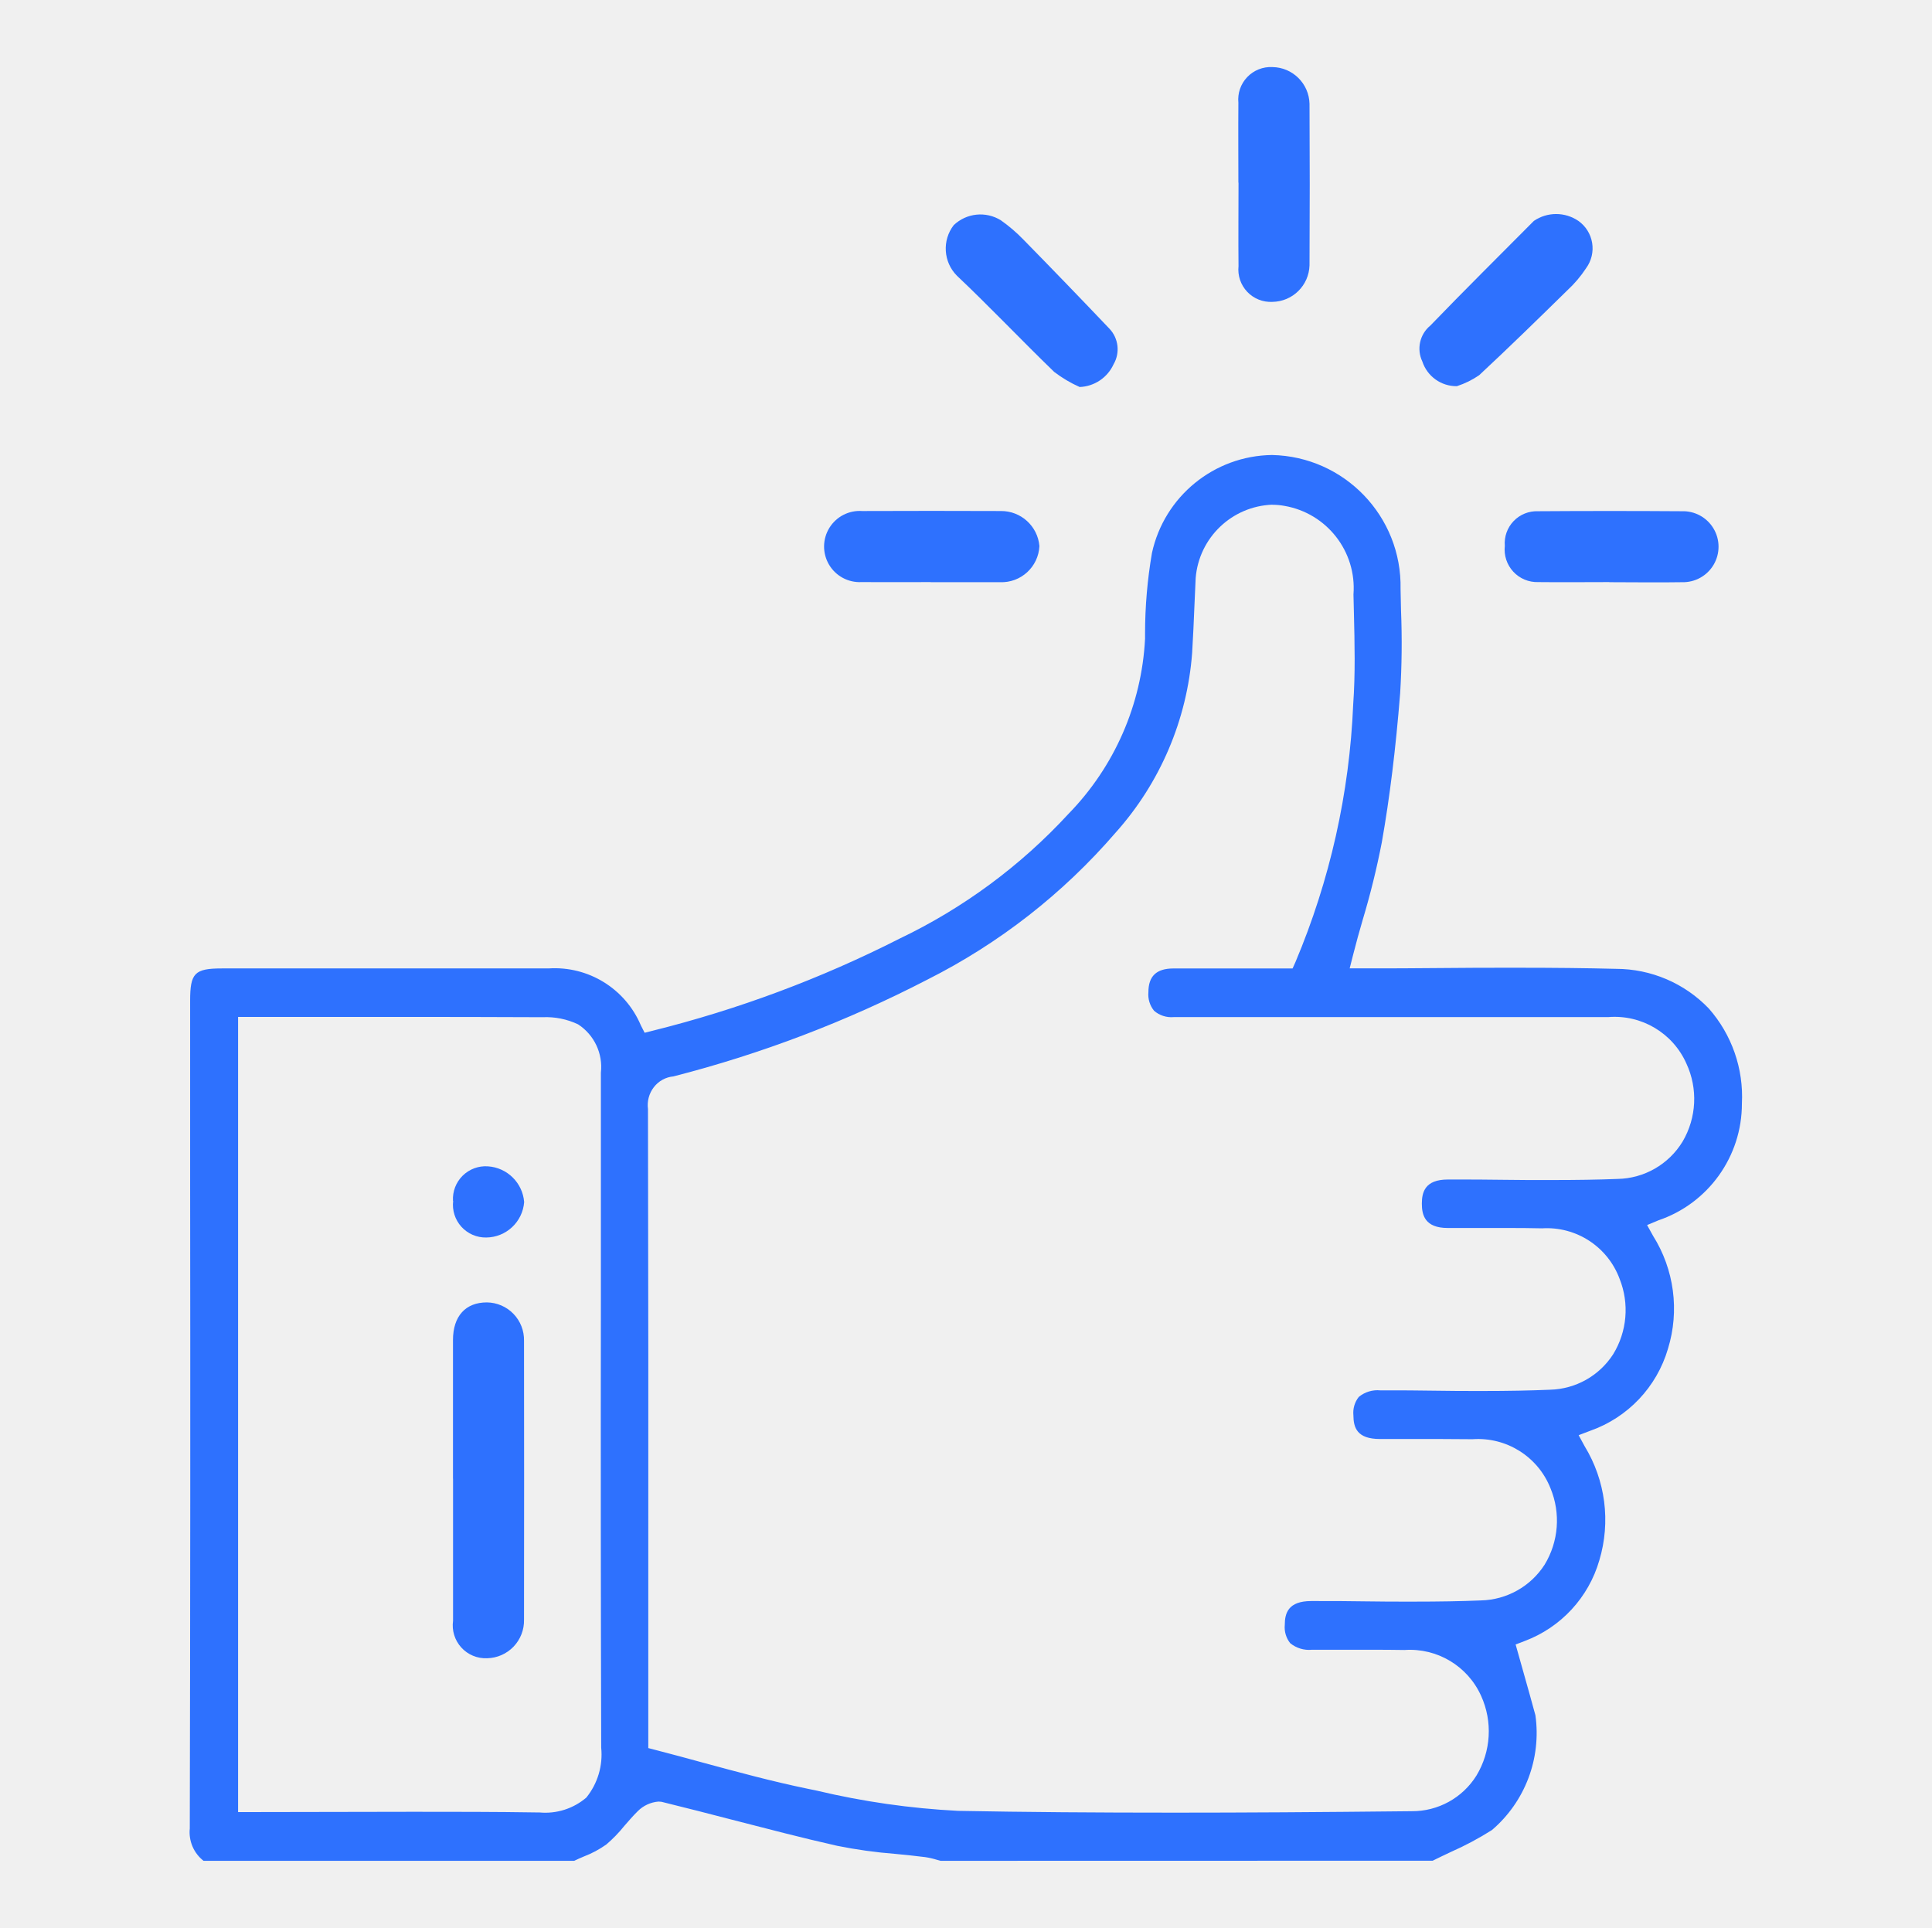
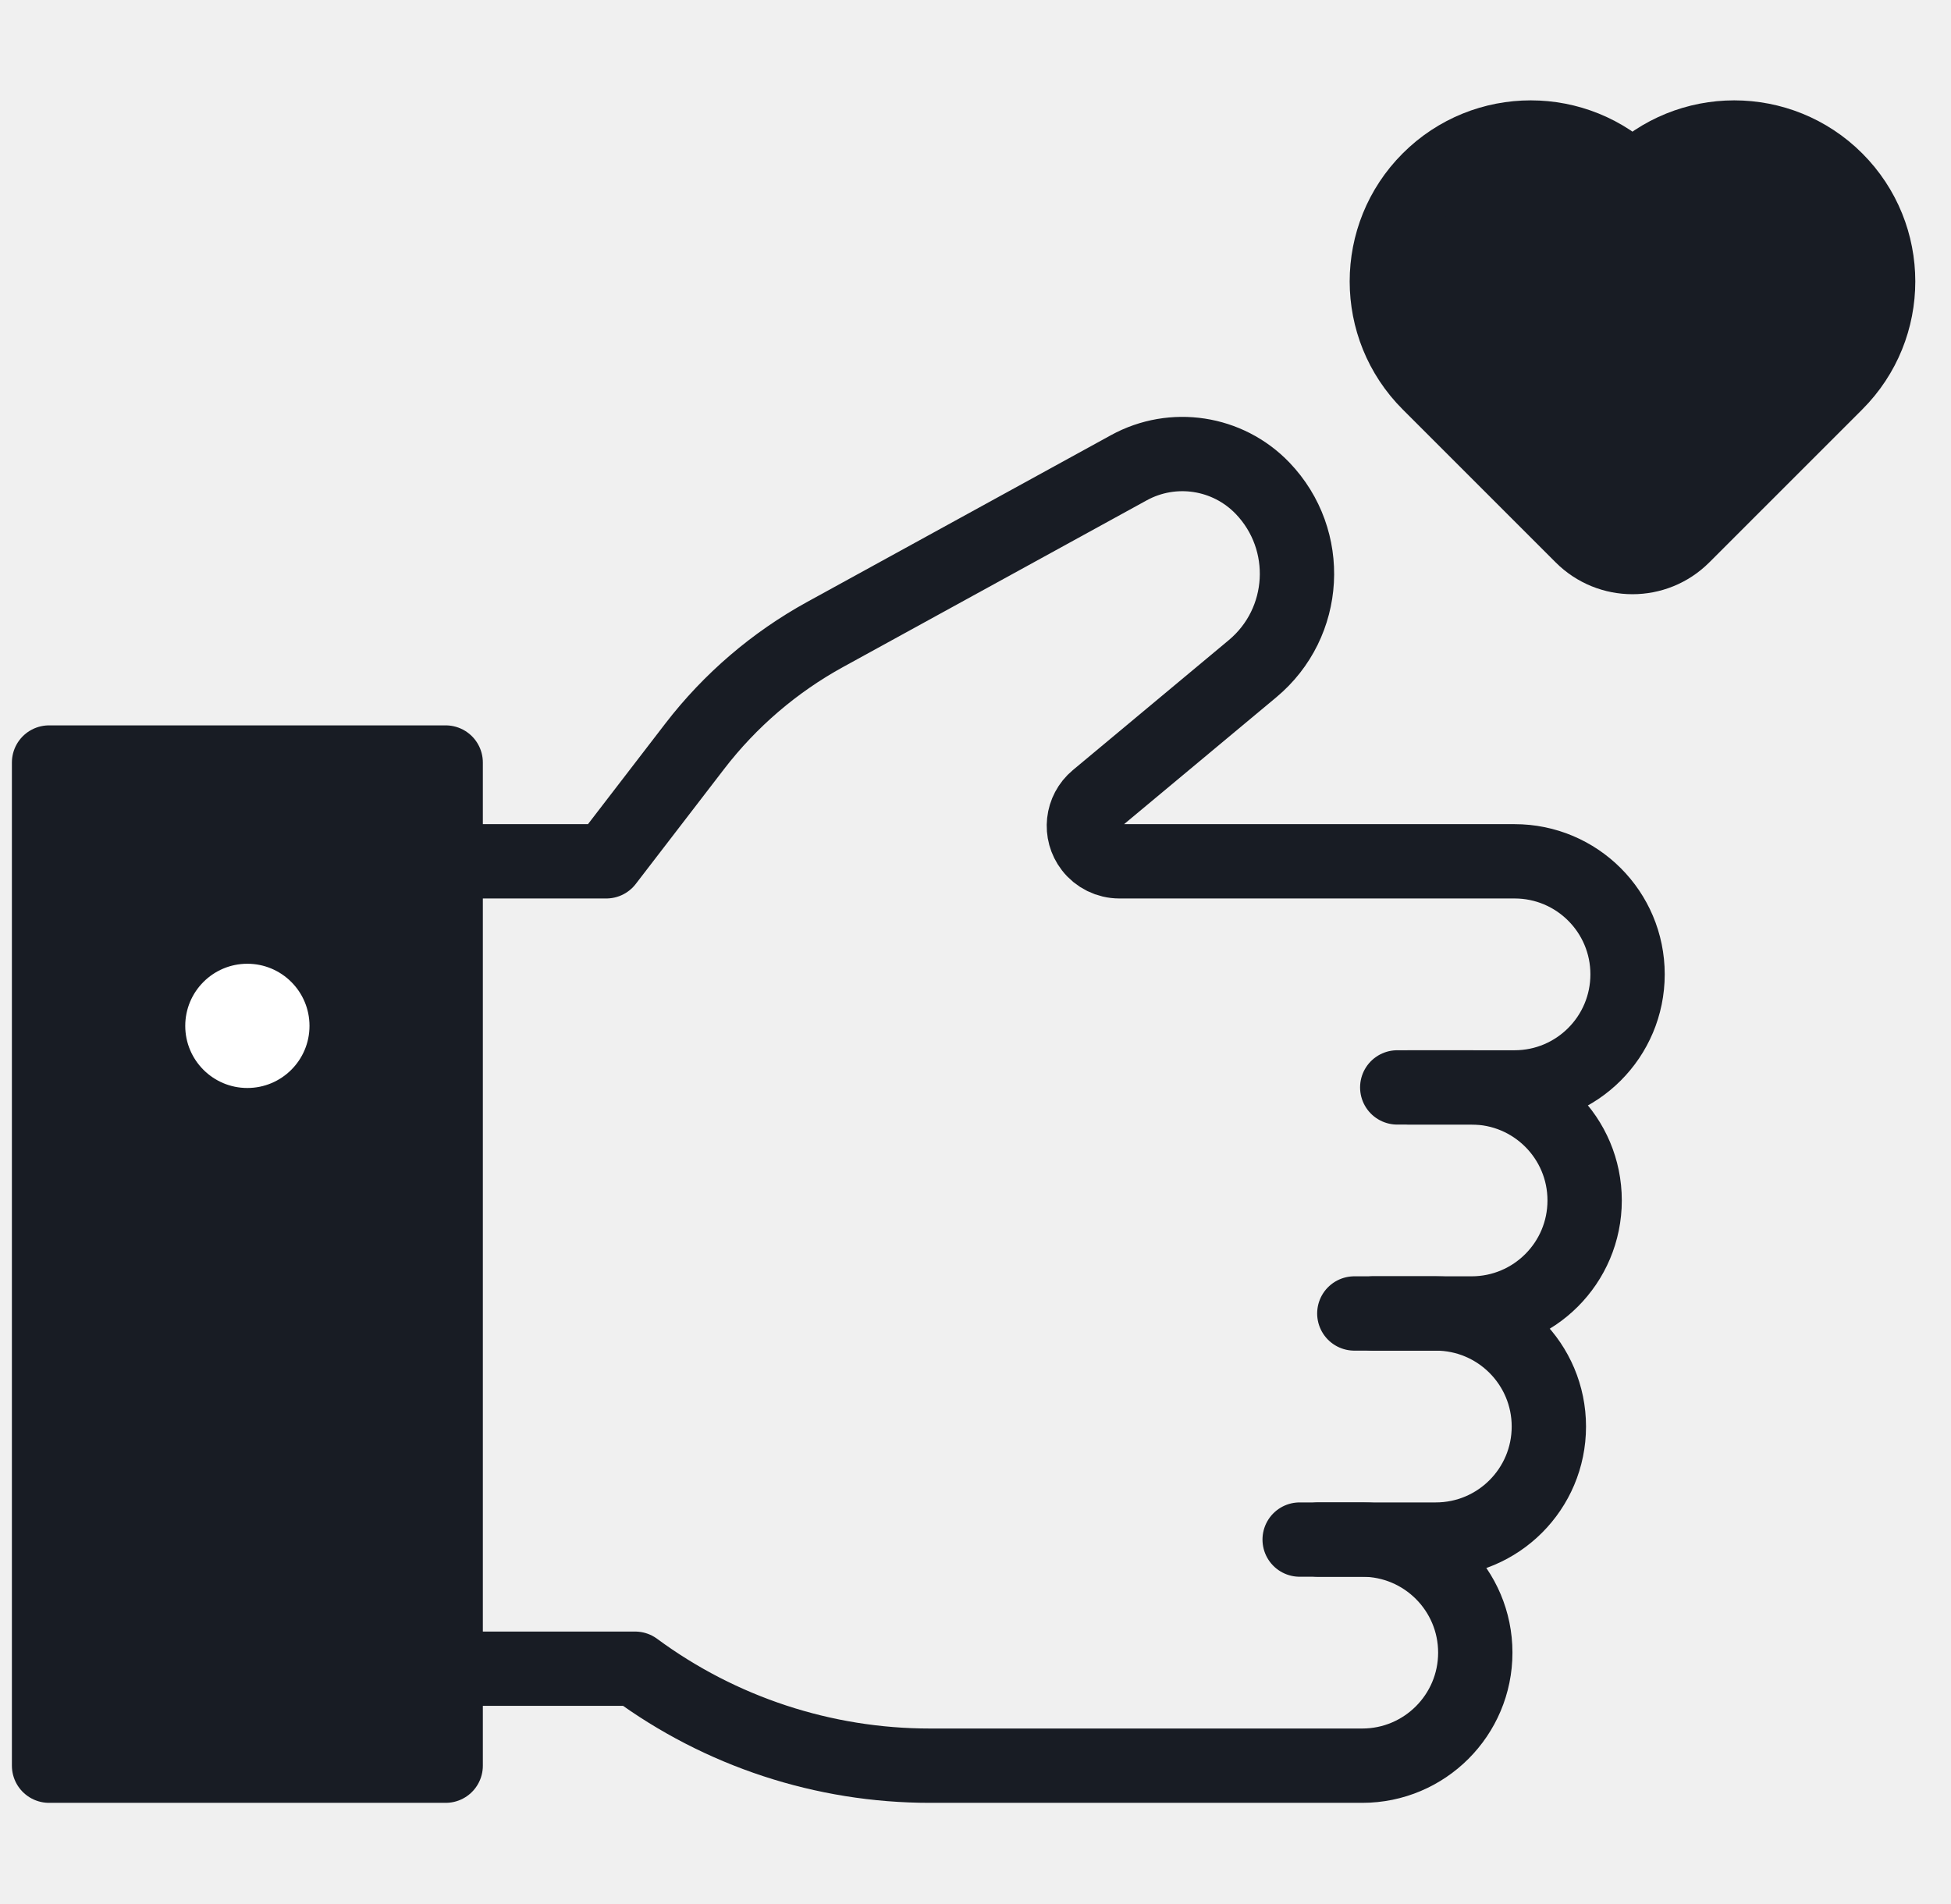
- <svg xmlns="http://www.w3.org/2000/svg" width="56" height="55.881" viewBox="0 0 56 55.881">
-   <g id="Satisfaction" transform="translate(11964 17509)">
-     <rect id="Rectangle_251" data-name="Rectangle 251" width="56" height="55.881" transform="translate(-11964 -17509)" fill="none" />
-     <g id="like_Thumb" data-name="like Thumb" transform="translate(-11958.5 -17507.059)">
-       <path id="Path_436" data-name="Path 436" d="M21.754,62.221l-.1-.027a2.331,2.331,0,0,0-.347-.08c-.289-.037-.579-.066-.87-.094a13.9,13.9,0,0,1-1.687-.235c-1.019-.229-2.049-.5-3.046-.756-.67-.173-1.339-.347-2.011-.511l-.035-.008-.083-.006a.954.954,0,0,0-.6.278c-.137.135-.264.282-.391.429a4,4,0,0,1-.522.538,2.923,2.923,0,0,1-.648.346c-.1.041-.19.083-.283.127H.39a1.053,1.053,0,0,1-.4-.94Q.012,51.846,0,42.413V37.289c0-.8.129-.936.922-.936h9.466A2.711,2.711,0,0,1,13.063,38l.111.218.233-.059a33.825,33.825,0,0,0,7.153-2.668,16.1,16.1,0,0,0,4.9-3.619A7.845,7.845,0,0,0,27.679,26.8l0-.161a13.827,13.827,0,0,1,.2-2.329,3.61,3.61,0,0,1,3.48-2.84,3.807,3.807,0,0,1,3.726,3.885l.013.616a23.554,23.554,0,0,1-.025,2.408c-.128,1.6-.3,3.009-.531,4.316a22.936,22.936,0,0,1-.554,2.248c-.1.338-.191.675-.278,1.014l-.1.394h.4c.731,0,1.466,0,2.2-.009s1.492-.009,2.241-.009c1.108,0,2.025.01,2.88.032a3.731,3.731,0,0,1,2.688,1.149,3.863,3.863,0,0,1,.96,2.755,3.571,3.571,0,0,1-2.425,3.388l-.323.135.172.311a3.96,3.96,0,0,1,.433,3.275,3.591,3.591,0,0,1-2.255,2.378l-.334.127.173.319a4.089,4.089,0,0,1,.427,3.306,3.553,3.553,0,0,1-2.165,2.342l-.262.1.231.82c.118.42.234.828.343,1.233a3.7,3.7,0,0,1-1.259,3.325,9.023,9.023,0,0,1-1.2.64c-.174.082-.348.165-.519.25ZM31.371,22.91a2.315,2.315,0,0,0-2.225,2.129c-.013.259-.023.522-.035.783-.019.461-.039.921-.067,1.381a8.8,8.8,0,0,1-2.224,5.22,17.733,17.733,0,0,1-5.452,4.255,34.751,34.751,0,0,1-7.36,2.805.808.808,0,0,0-.566.311.853.853,0,0,0-.171.636q.015,7.2.009,14.4v4.123l.23.06c.45.116.9.238,1.342.359,1,.271,2.03.551,3.057.762l.252.052a22.676,22.676,0,0,0,4.1.587c1.952.037,4.009.052,6.289.052h0c1.984,0,4.1-.013,6.856-.042a2.192,2.192,0,0,0,1.88-1.035,2.481,2.481,0,0,0,.135-2.306A2.263,2.263,0,0,0,35.2,56.11c-.328-.006-.655-.007-.984-.007l-1.7,0a.862.862,0,0,1-.63-.191.738.738,0,0,1-.157-.529c0-.342.1-.691.765-.692h.14c.469,0,.939,0,1.41.009s.943.008,1.414.008c.755,0,1.38-.011,1.956-.035a2.255,2.255,0,0,0,1.847-1.037,2.454,2.454,0,0,0,.17-2.214A2.258,2.258,0,0,0,37.17,50c-.316,0-.631-.006-.947-.006H34.489c-.671,0-.768-.332-.771-.688a.738.738,0,0,1,.156-.532.848.848,0,0,1,.624-.19h.134c.47,0,.939,0,1.41.009s.943.009,1.414.009c.761,0,1.385-.012,1.964-.037a2.243,2.243,0,0,0,1.826-1.026,2.444,2.444,0,0,0,.188-2.188,2.249,2.249,0,0,0-2.248-1.464c-.337-.008-.675-.01-1.012-.01l-1.721,0c-.665,0-.751-.379-.751-.705s.086-.7.752-.7h.175c.467,0,.936,0,1.4.008s.939.007,1.41.007c.748,0,1.362-.009,1.933-.032a2.253,2.253,0,0,0,1.888-1.083,2.435,2.435,0,0,0,.109-2.264A2.277,2.277,0,0,0,41.1,37.764l-12.593,0a.763.763,0,0,1-.567-.184.746.746,0,0,1-.164-.538c0-.466.233-.686.721-.688h3.458l.082-.182A21.518,21.518,0,0,0,33.712,28.7c.064-.88.042-1.778.021-2.644l-.013-.543a2.418,2.418,0,0,0-2-2.568,1.9,1.9,0,0,0-.349-.032M6.461,60.8c1.2,0,2.4,0,3.6.019h.063a1.829,1.829,0,0,0,1.36-.431,1.983,1.983,0,0,0,.431-1.449q-.018-6.487-.009-12.974V39.374a1.471,1.471,0,0,0-.661-1.4,2.17,2.17,0,0,0-1.03-.207q-2.19-.01-4.381-.008H1.39V60.809S5.674,60.8,6.461,60.8" transform="translate(0.011 -10.222)" fill="#2e71fe" />
-       <path id="Path_437" data-name="Path 437" d="M60.46,3.351c0-.772-.006-1.544,0-2.316A.943.943,0,0,1,61.448,0a1.091,1.091,0,0,1,1.074,1.063q.013,2.342,0,4.683a1.091,1.091,0,0,1-1.075,1.06.939.939,0,0,1-.983-1.037c-.008-.806,0-1.613,0-2.419" transform="translate(-30.065 0.003)" fill="#2e71fe" />
-       <path id="Path_438" data-name="Path 438" d="M72.582,13.126a1.04,1.04,0,0,1-1-.716.866.866,0,0,1,.233-1.042c.987-1.024,2-2.025,3-3.033a1.144,1.144,0,0,1,1.29,0A.974.974,0,0,1,76.333,9.7a3.467,3.467,0,0,1-.557.656c-.841.825-1.684,1.649-2.547,2.452a2.486,2.486,0,0,1-.646.318" transform="translate(-35.855 -3.873)" fill="#2e71fe" />
-       <path id="Path_439" data-name="Path 439" d="M47.6,13.16a3.651,3.651,0,0,1-.738-.438c-.95-.918-1.859-1.88-2.818-2.787a1.115,1.115,0,0,1-.094-1.467,1.122,1.122,0,0,1,1.366-.141,4.57,4.57,0,0,1,.655.561q1.257,1.282,2.493,2.582a.866.866,0,0,1,.119,1.032,1.128,1.128,0,0,1-.983.658" transform="translate(-21.806 -3.883)" fill="#2e71fe" />
-       <path id="Path_440" data-name="Path 440" d="M39.867,26.868c-.669,0-1.338.005-2.007,0a1.032,1.032,0,1,1,.023-2.06q2.007-.008,4.014,0a1.112,1.112,0,0,1,1.121,1.015,1.1,1.1,0,0,1-1.144,1.048c-.669,0-1.338,0-2.007,0" transform="translate(-18.39 -11.936)" fill="#2e71fe" />
-       <path id="Path_441" data-name="Path 441" d="M79.242,26.87c-.686,0-1.372.008-2.059,0a.943.943,0,0,1-.969-1.048.929.929,0,0,1,.961-1.006q2.084-.014,4.169,0a1.029,1.029,0,1,1,.008,2.057c-.7.012-1.407,0-2.11,0" transform="translate(-38.096 -11.938)" fill="#2e71fe" />
-       <path id="Path_442" data-name="Path 442" d="M15.163,74.416c0-1.339,0-2.678,0-4.017,0-.694.367-1.092.983-1.091a1.089,1.089,0,0,1,1.076,1.112q.006,4.042,0,8.085a1.092,1.092,0,0,1-1.07,1.118.954.954,0,0,1-.987-1.086c0-1.374,0-2.746,0-4.12" transform="translate(-7.533 -33.496)" fill="#2e71fe" />
-       <path id="Path_443" data-name="Path 443" d="M15.165,62.432a.948.948,0,0,1,1.015-1,1.128,1.128,0,0,1,1.048,1.035,1.113,1.113,0,0,1-1.1,1.028.948.948,0,0,1-.958-1.06" transform="translate(-7.535 -29.564)" fill="#2e71fe" />
-     </g>
+ <svg xmlns="http://www.w3.org/2000/svg" width="41" height="40" viewBox="0 0 41 40" fill="none">
+   <g clip-path="url(#clip0_142_689)">
+     <path d="M38.583 3.776C37.402 2.595 35.487 2.595 34.306 3.776C33.126 2.595 31.211 2.595 30.03 3.776C28.849 4.957 28.849 6.872 30.03 8.053L33.245 11.268C33.831 11.854 34.782 11.854 35.368 11.268L38.583 8.053C39.764 6.872 39.764 4.957 38.583 3.776Z" fill="#181C24" />
+     <path d="M9.366 16.026H1.031V37.109H9.366V16.026Z" fill="#181C24" stroke="#181C24" stroke-width="1.562" stroke-miterlimit="10" stroke-linecap="round" stroke-linejoin="round" />
+     <path d="M6.543 21.561C6.543 22.303 5.941 22.905 5.198 22.905C4.456 22.905 3.854 22.303 3.854 21.561C3.854 20.818 4.456 20.216 5.198 20.216C5.941 20.216 6.543 20.818 6.543 21.561Z" fill="white" stroke="#181C24" stroke-width="0.078" />
+     <path d="M27.312 32.357H28.627C29.939 32.357 31.003 33.421 31.003 34.733C31.003 36.045 29.939 37.109 28.627 37.109H19.54C17.311 37.109 15.14 36.395 13.346 35.071H9.366" stroke="#181C24" stroke-width="1.562" stroke-miterlimit="10" stroke-linecap="round" stroke-linejoin="round" />
+     <path d="M28.858 27.605H30.173C31.485 27.605 32.549 28.669 32.549 29.981C32.549 31.294 31.485 32.357 30.173 32.357H27.709" stroke="#181C24" stroke-width="1.562" stroke-miterlimit="10" stroke-linecap="round" stroke-linejoin="round" />
+     <path d="M29.61 22.854H30.925C32.237 22.854 33.301 23.917 33.301 25.23C33.301 26.542 32.237 27.605 30.925 27.605H28.461" stroke="#181C24" stroke-width="1.562" stroke-miterlimit="10" stroke-linecap="round" stroke-linejoin="round" />
+     <path d="M29.363 22.854H31.828C33.14 22.854 34.203 21.79 34.203 20.477C34.203 19.165 33.14 18.102 31.828 18.102H23.522C23.292 18.102 23.074 17.995 22.933 17.812C22.688 17.495 22.738 17.041 23.046 16.785L26.322 14.054C27.478 13.09 27.575 11.348 26.533 10.261C25.801 9.499 24.649 9.322 23.722 9.831L17.341 13.334C16.276 13.919 15.343 14.718 14.602 15.681L12.741 18.102H9.366" stroke="#181C24" stroke-width="1.562" stroke-miterlimit="10" stroke-linecap="round" stroke-linejoin="round" />
+     <path d="M38.583 3.776C37.402 2.595 35.487 2.595 34.306 3.776C33.126 2.595 31.211 2.595 30.03 3.776C28.849 4.957 28.849 6.872 30.03 8.053L33.245 11.268C33.831 11.854 34.782 11.854 35.368 11.268L38.583 8.053C39.764 6.872 39.764 4.957 38.583 3.776Z" stroke="#181C24" stroke-width="1.562" stroke-miterlimit="10" stroke-linecap="round" stroke-linejoin="round" />
  </g>
+   <defs>
+     <clipPath id="clip0_142_689">
+       <rect width="40" height="40" fill="white" transform="translate(0.25)" />
+     </clipPath>
+   </defs>
</svg>
